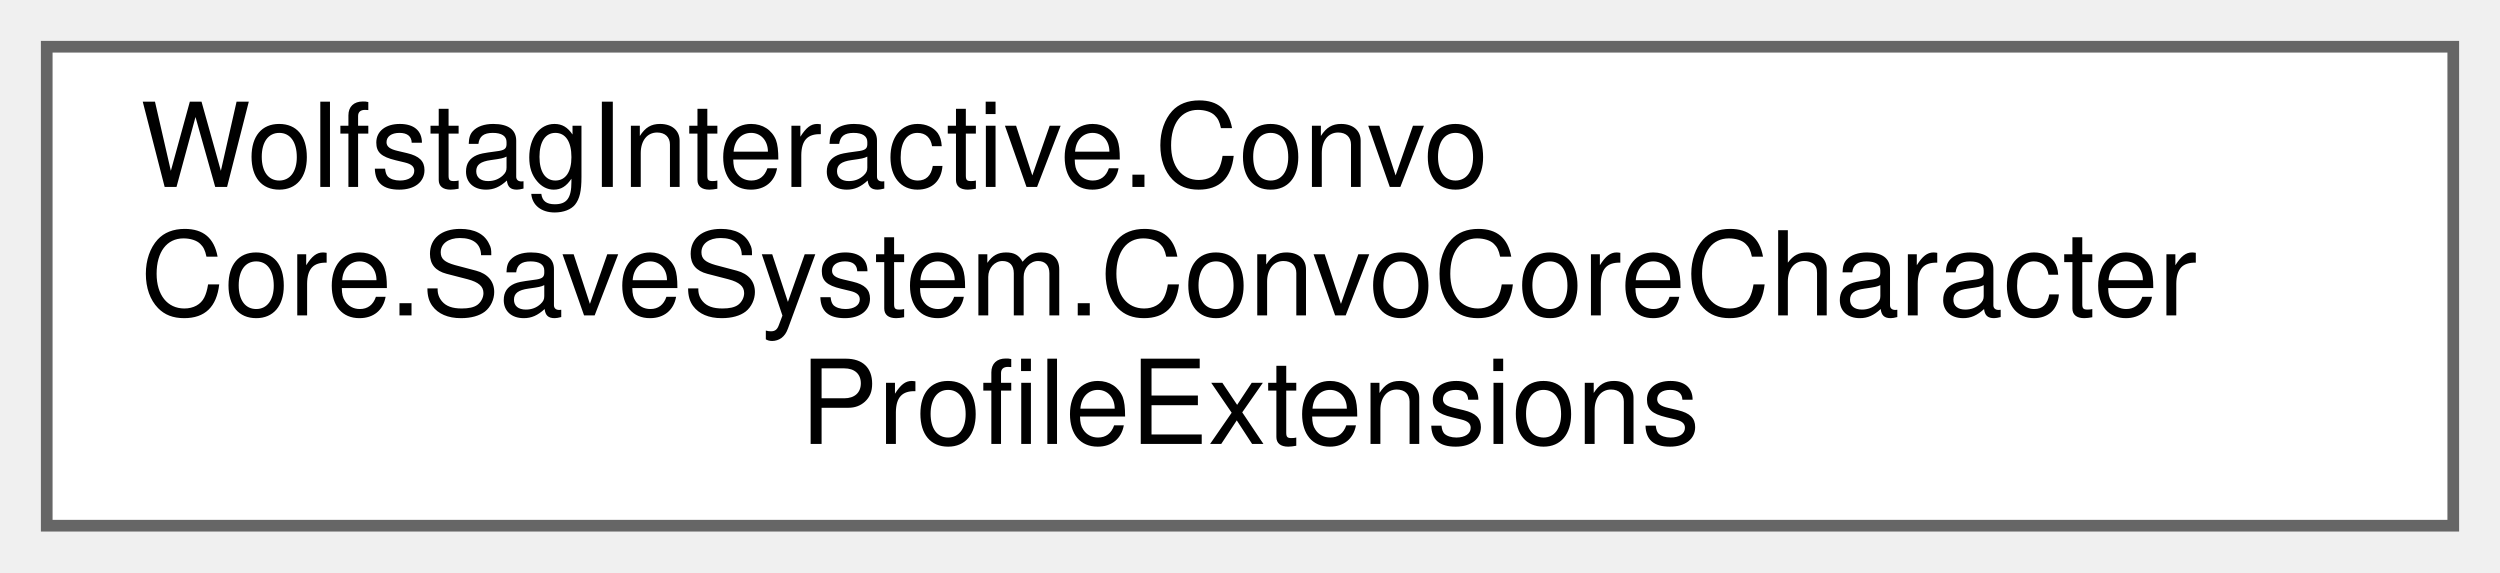
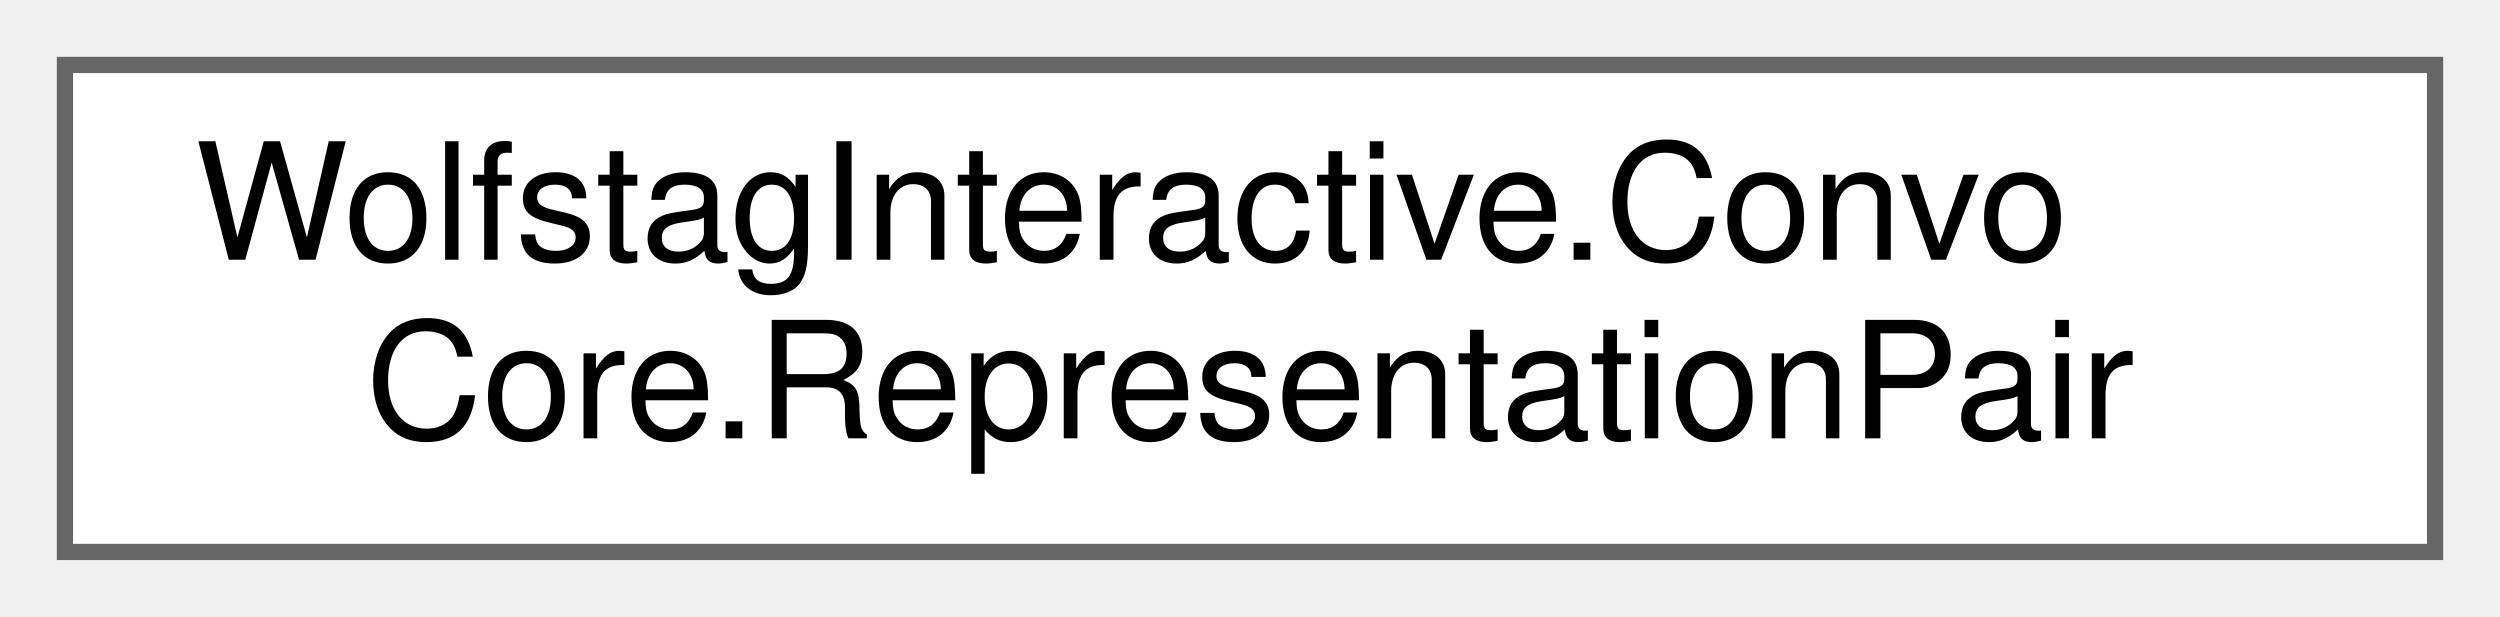
- <svg xmlns="http://www.w3.org/2000/svg" xmlns:xlink="http://www.w3.org/1999/xlink" width="214pt" height="49pt" viewBox="0.00 0.00 214.00 49.00">
-   <g id="graph0" class="graph" transform="scale(1 1) rotate(0) translate(4 45)">
+ <svg xmlns="http://www.w3.org/2000/svg" xmlns:xlink="http://www.w3.org/1999/xlink" width="154pt" height="38pt" viewBox="0.00 0.00 154.00 38.00">
+   <g id="graph0" class="graph" transform="scale(1 1) rotate(0) translate(4 34)">
    <g id="Node000000" class="node">
      <g id="a_Node000000">
-         <a xlink:href="classWolfstagInteractive_1_1ConvoCore_1_1SaveSystem_1_1ConvoCoreCharacterProfileExtensions.html" target="_top" xlink:title=" ">
-           <polygon fill="white" stroke="#666666" points="206,-41 0,-41 0,0 206,0 206,-41" />
-           <text text-anchor="start" x="8" y="-29" font-family="Helvetica,sans-Serif" font-size="10.00">WolfstagInteractive.Convo</text>
-           <text text-anchor="start" x="8" y="-18" font-family="Helvetica,sans-Serif" font-size="10.00">Core.SaveSystem.ConvoCoreCharacter</text>
-           <text text-anchor="middle" x="103" y="-7" font-family="Helvetica,sans-Serif" font-size="10.00">ProfileExtensions</text>
+         <a xlink:href="classWolfstagInteractive_1_1ConvoCore_1_1RepresentationPair.html" target="_top" xlink:title=" ">
+           <polygon fill="white" stroke="#666666" points="146,-30 0,-30 0,0 146,0 146,-30" />
+           <text text-anchor="start" x="8" y="-18" font-family="Helvetica,sans-Serif" font-size="10.00">WolfstagInteractive.Convo</text>
+           <text text-anchor="middle" x="73" y="-7" font-family="Helvetica,sans-Serif" font-size="10.00">Core.RepresentationPair</text>
        </a>
      </g>
    </g>
  </g>
</svg>
